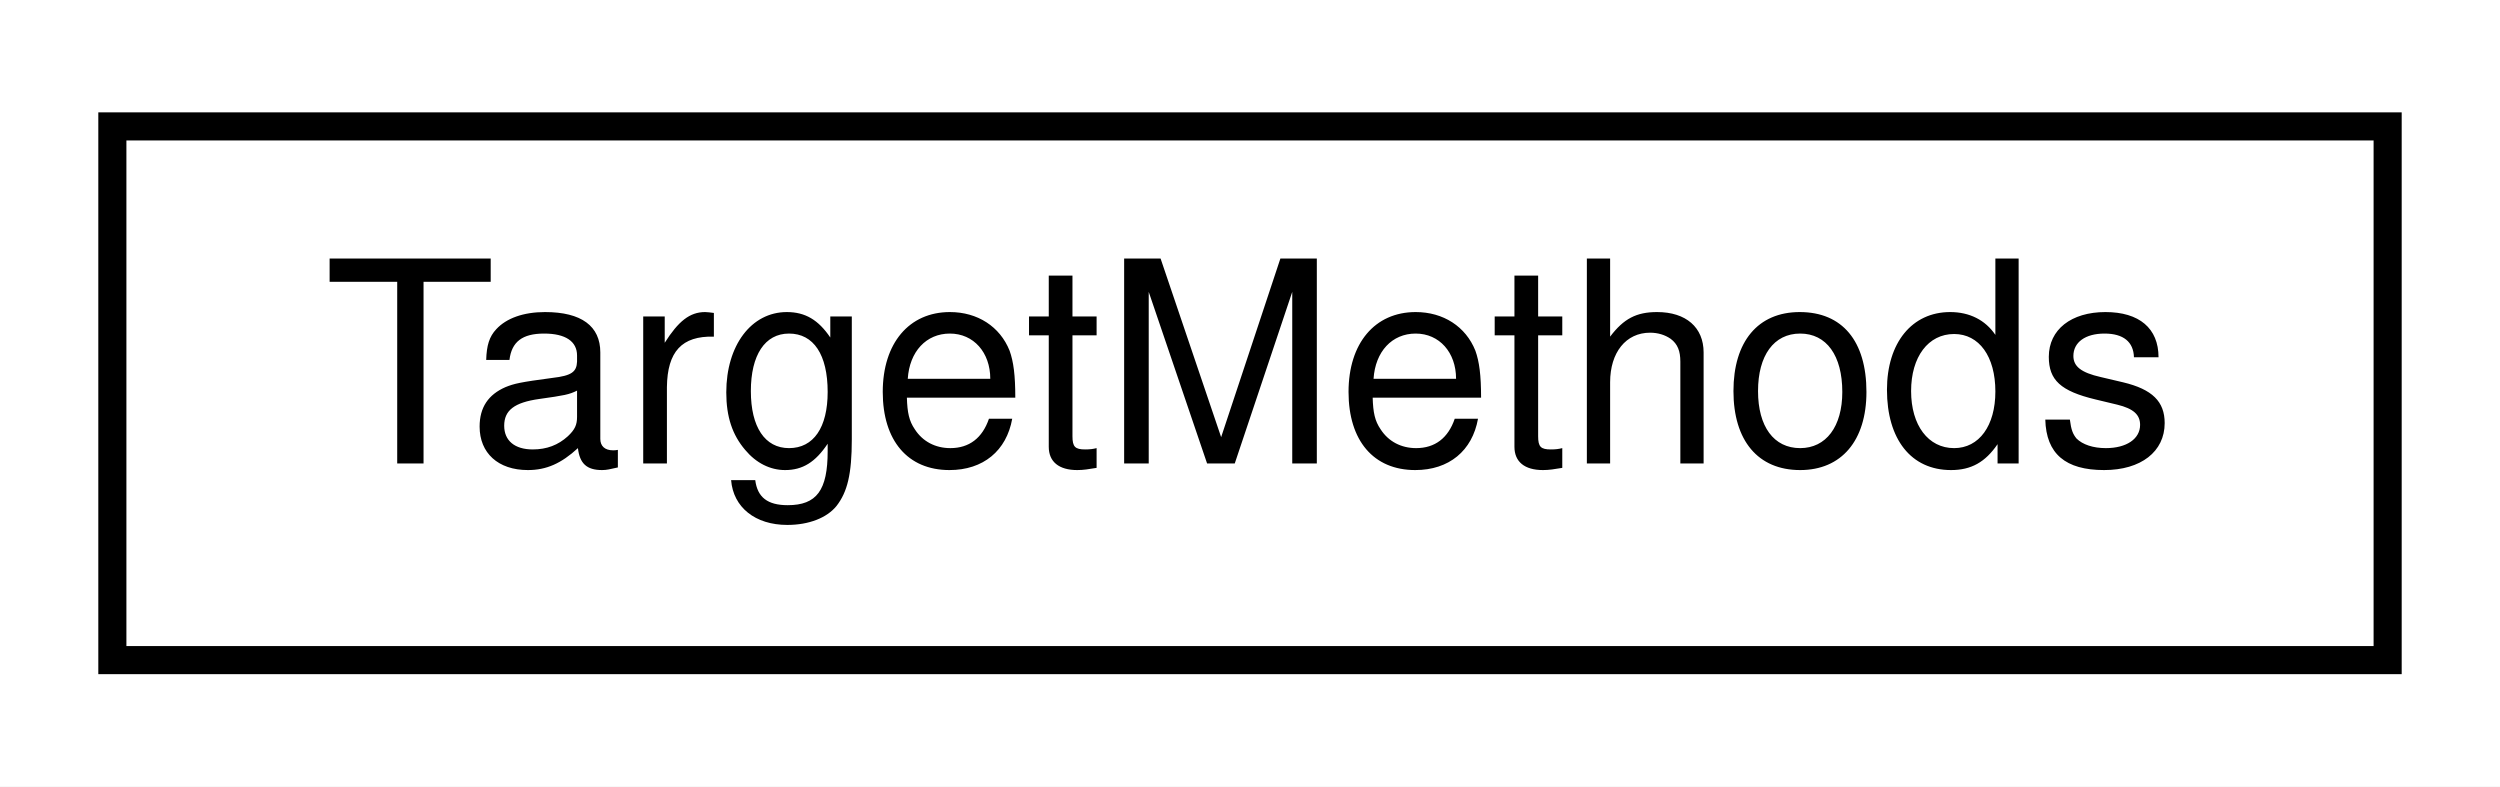
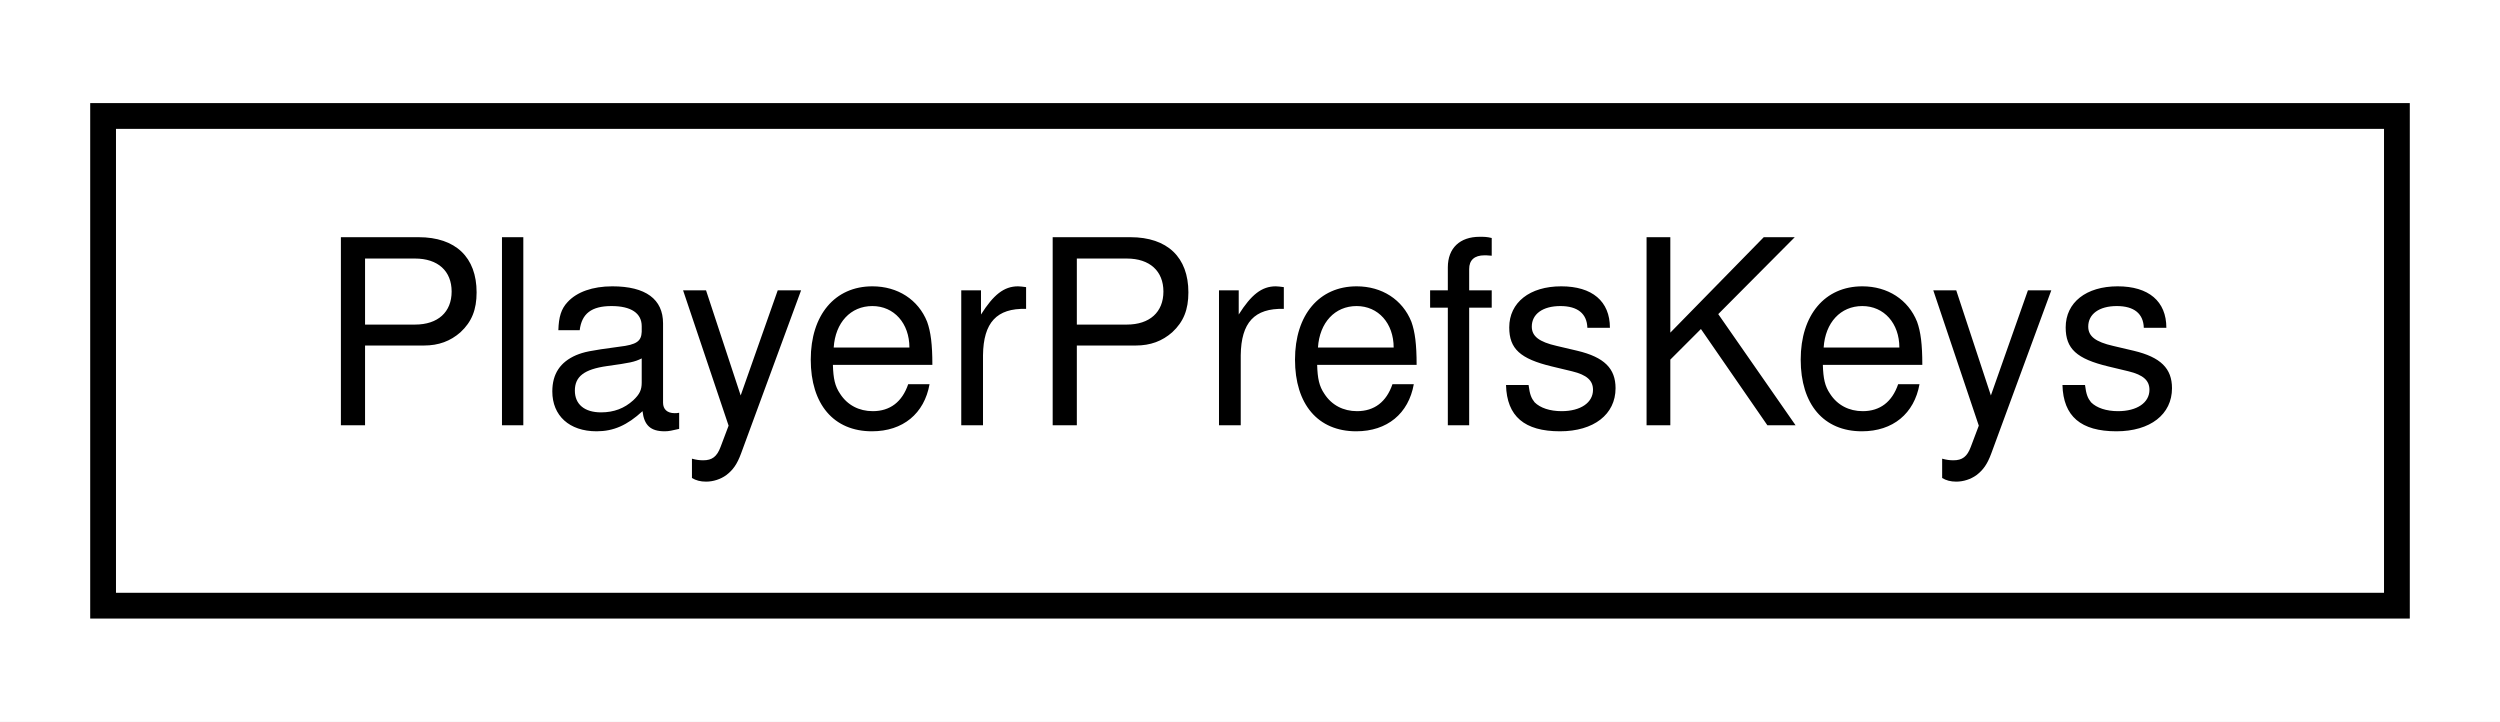
- <svg xmlns="http://www.w3.org/2000/svg" xmlns:xlink="http://www.w3.org/1999/xlink" width="89pt" height="28pt" viewBox="0.00 0.00 89.00 28.00">
+ <svg xmlns="http://www.w3.org/2000/svg" xmlns:xlink="http://www.w3.org/1999/xlink" width="97pt" height="28pt" viewBox="0.00 0.00 97.00 28.00">
  <g id="graph0" class="graph" transform="scale(1 1) rotate(0) translate(4 24)">
-     <polygon fill="white" stroke="none" points="-4,4 -4,-24 85,-24 85,4 -4,4" />
+     <polygon fill="white" stroke="none" points="-4,4 -4,-24 93,-24 93,4 -4,4" />
    <g id="node1" class="node">
      <g id="a_node1">
-         <a xlink:href="classnet_1_1_target_methods.html" target="_top" xlink:title="Extension method for the Target enum for conversion. ">
-           <polygon fill="white" stroke="black" points="0,-0.5 0,-19.5 81,-19.5 81,-0.5 0,-0.5" />
-           <text text-anchor="middle" x="40.5" y="-7.5" font-family="Helvetica,sans-Serif" font-size="10.00">TargetMethods</text>
+         <a xlink:href="class_player_prefs_keys.html" target="_top" xlink:title="Static class defining the key strings to be used with player preferences. ">
+           <polygon fill="white" stroke="black" points="0,-0.5 0,-19.5 89,-19.5 89,-0.5 0,-0.5" />
+           <text text-anchor="middle" x="44.5" y="-7.5" font-family="Helvetica,sans-Serif" font-size="10.00">PlayerPrefsKeys</text>
        </a>
      </g>
    </g>
  </g>
</svg>
